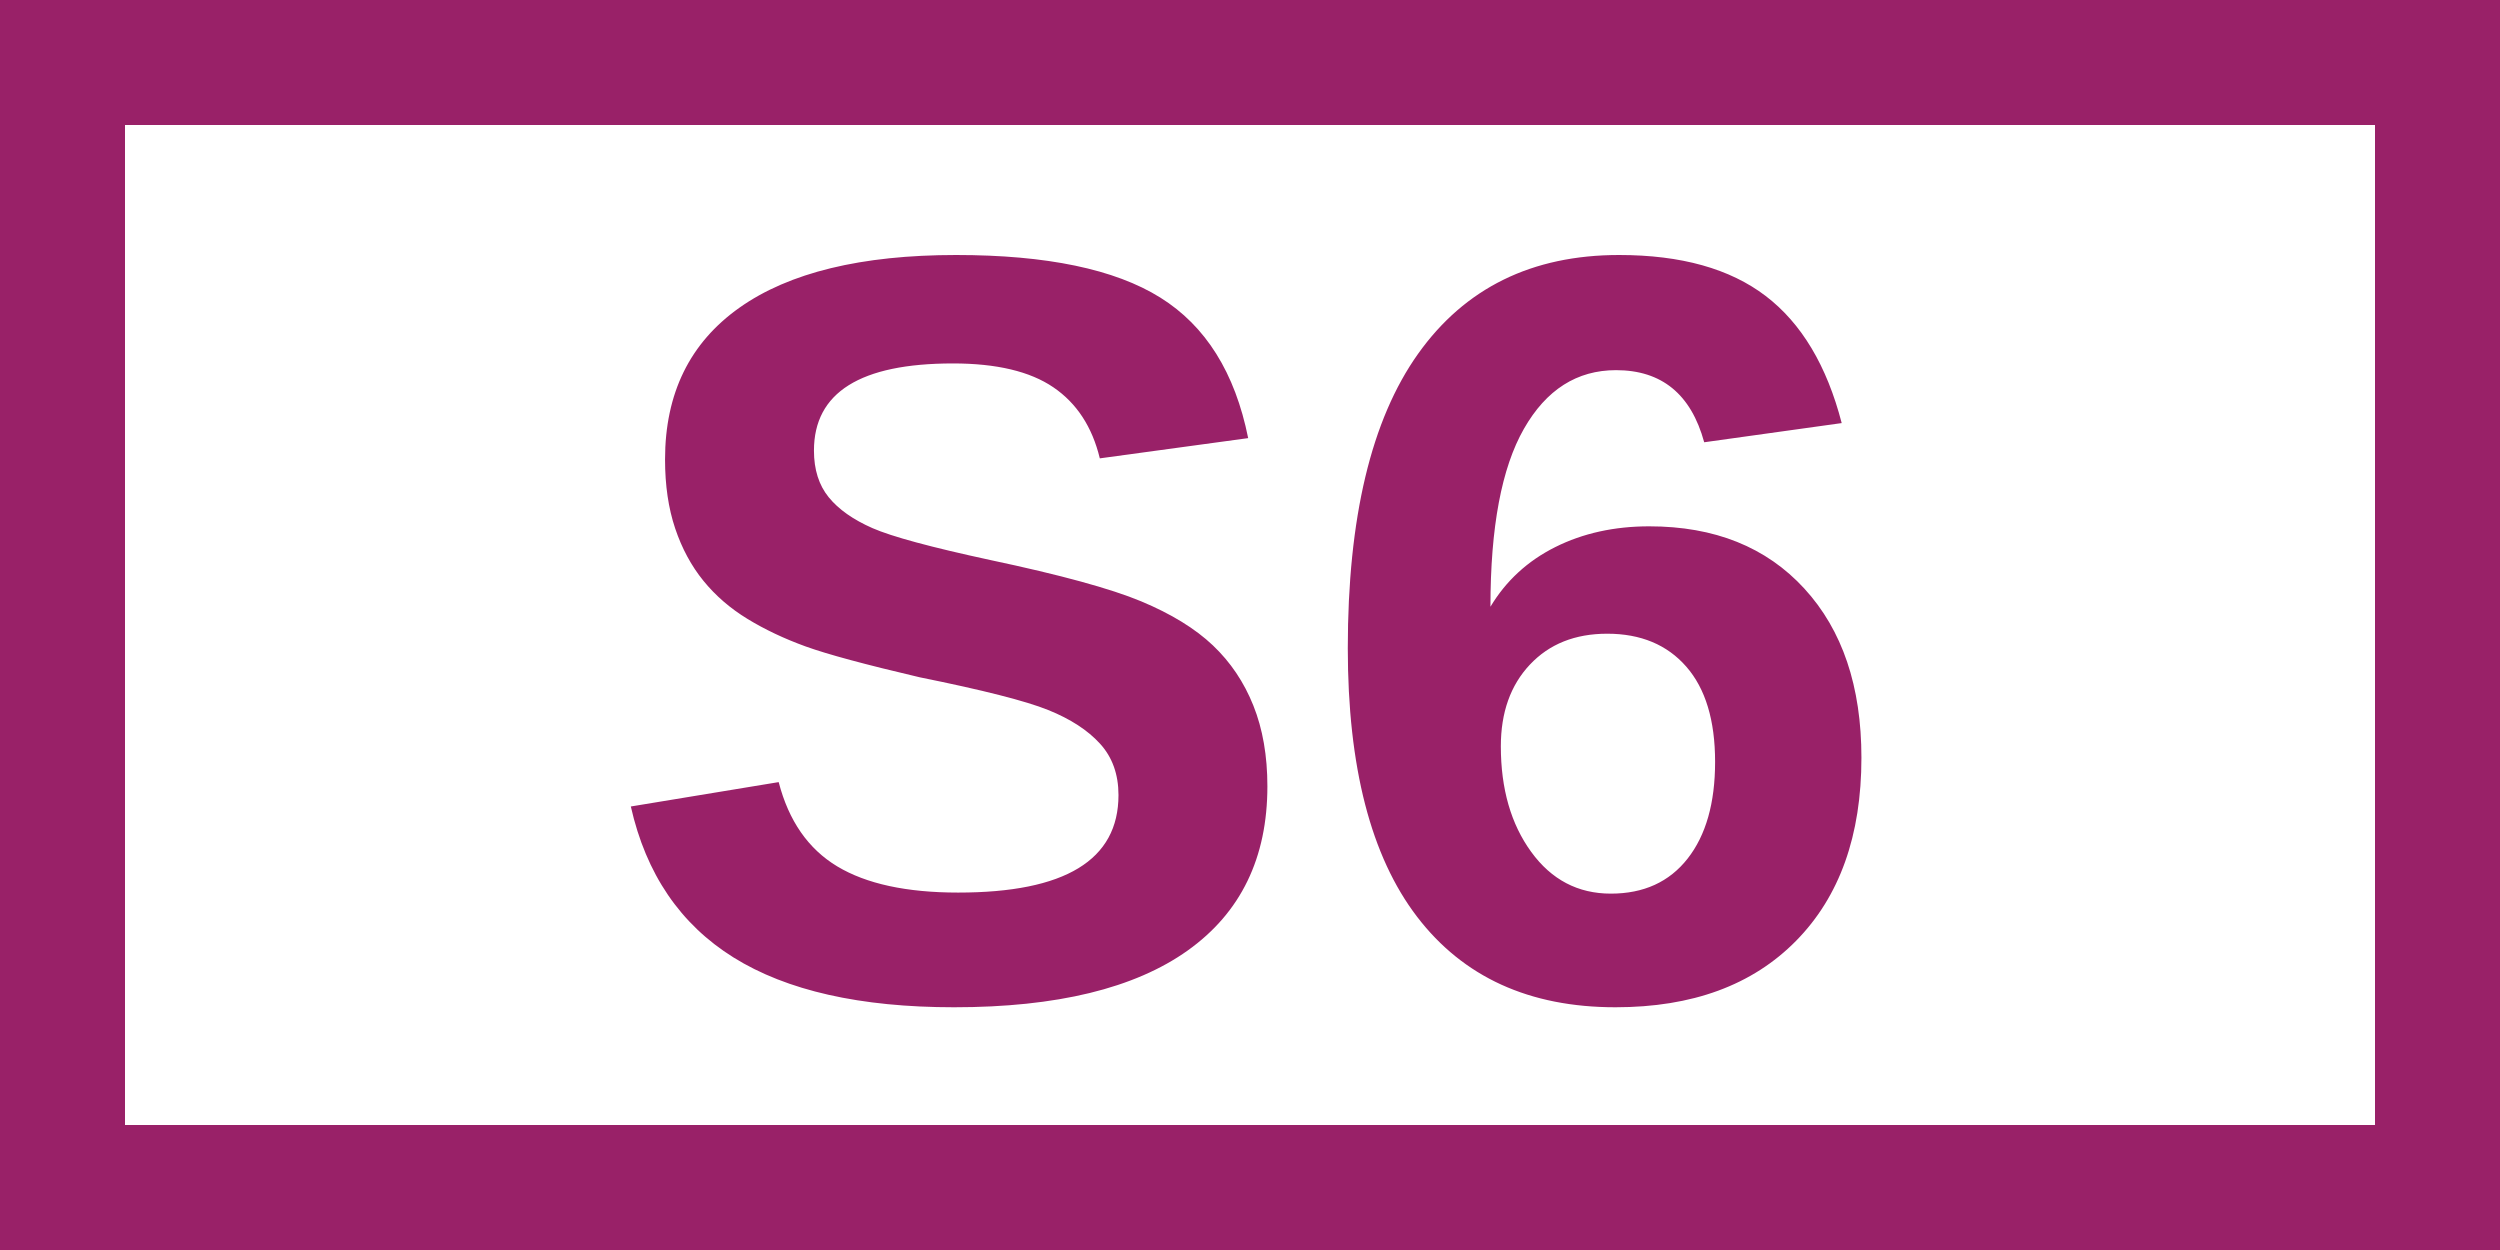
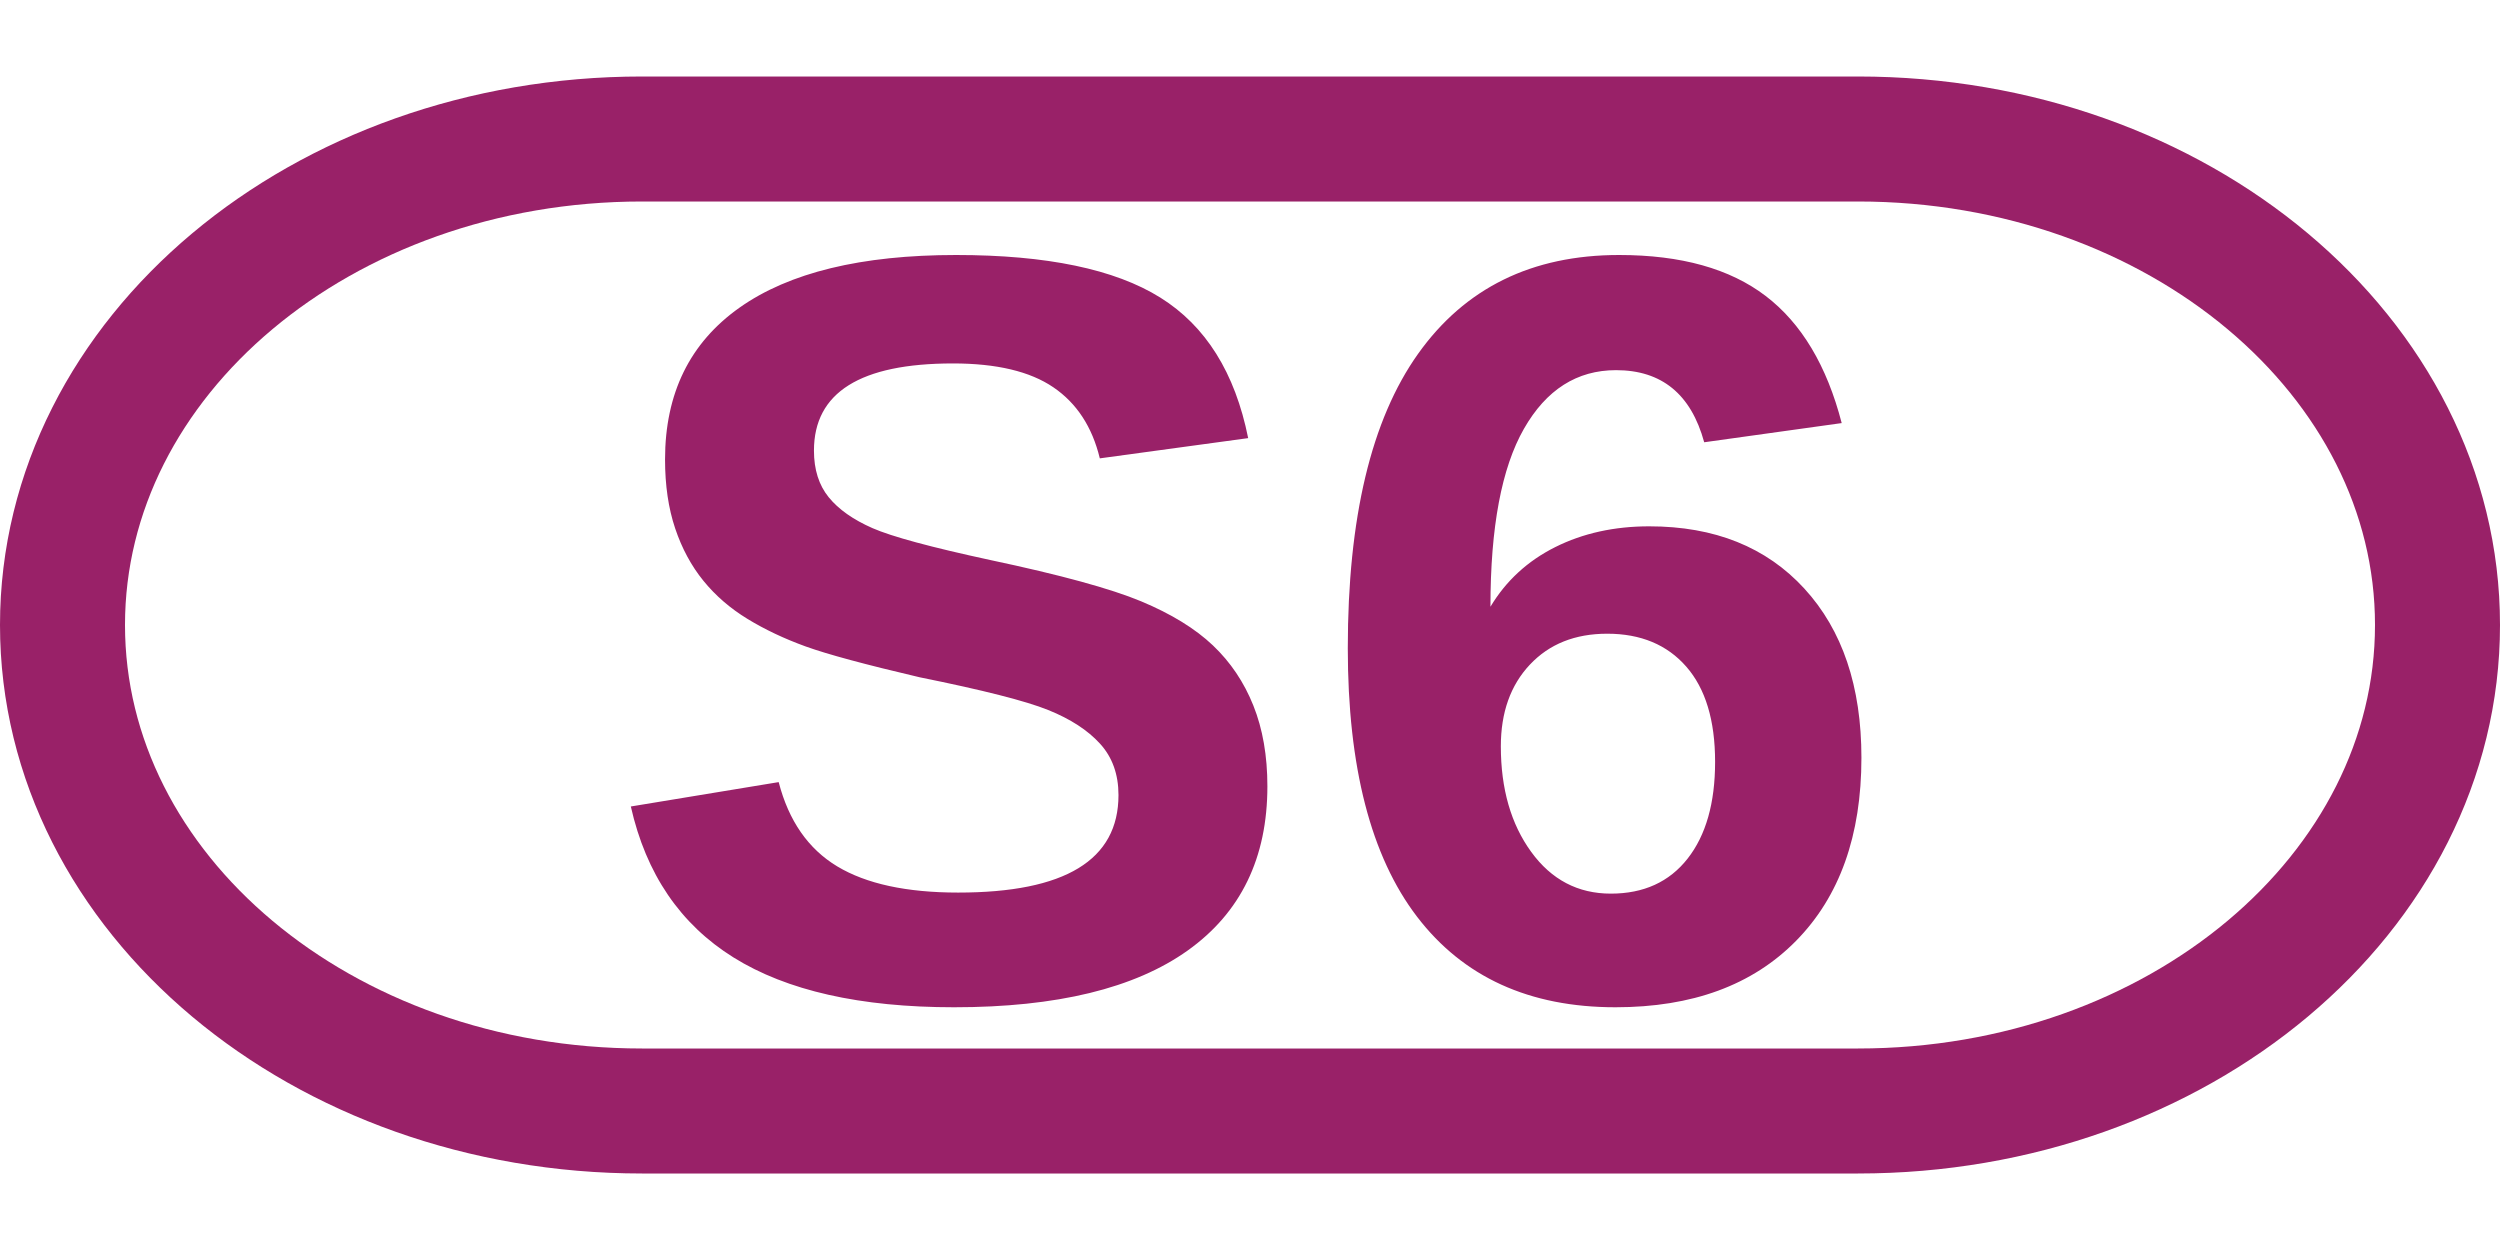
<svg xmlns="http://www.w3.org/2000/svg" viewBox="0 0 1000 500">
-   <rect x="25" y="25" width="950" height="450" fill="none" stroke="#992168" stroke-width="50" />
+   <rect x="25" y="55.6" width="950" height="388.8" rx="231.8" ry="194.4" fill="none" stroke="#992168" stroke-width="50" />
  <text text-anchor="middle" x="50%" y="50%" dy=".35em" font-family="Arial, sans-serif" font-weight="bold" font-size="425px" fill="#992168">S6</text>
</svg>
